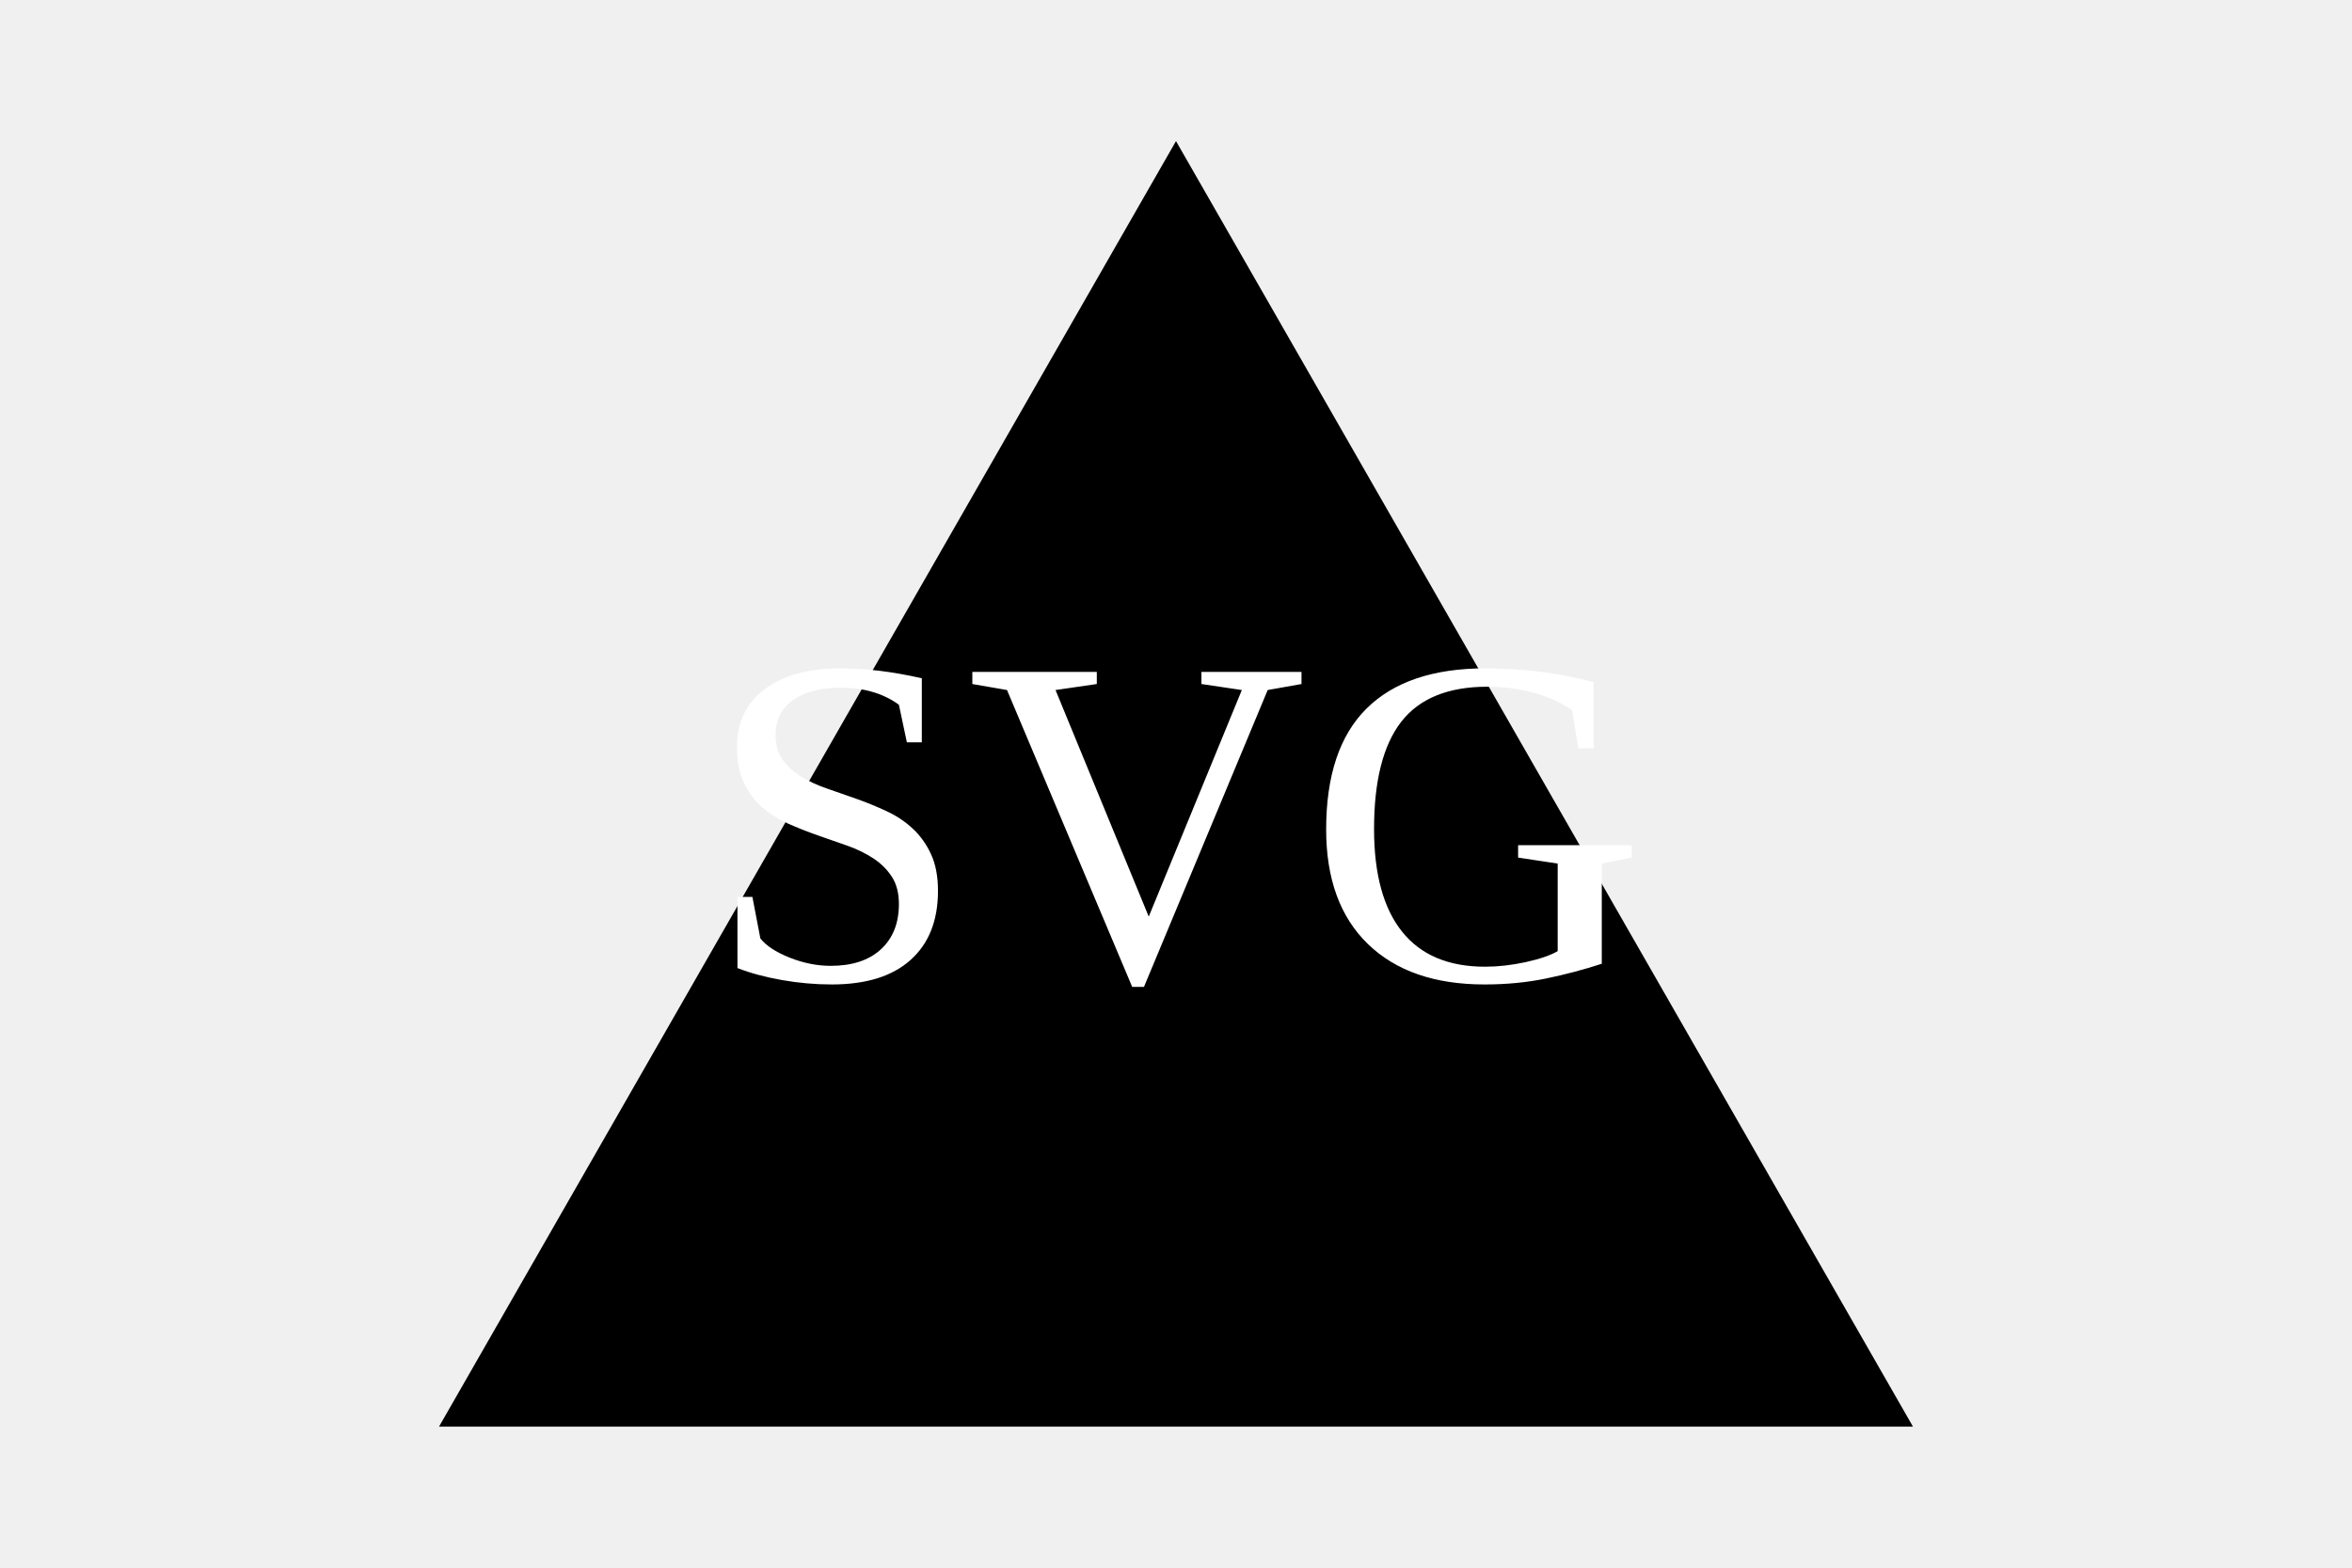
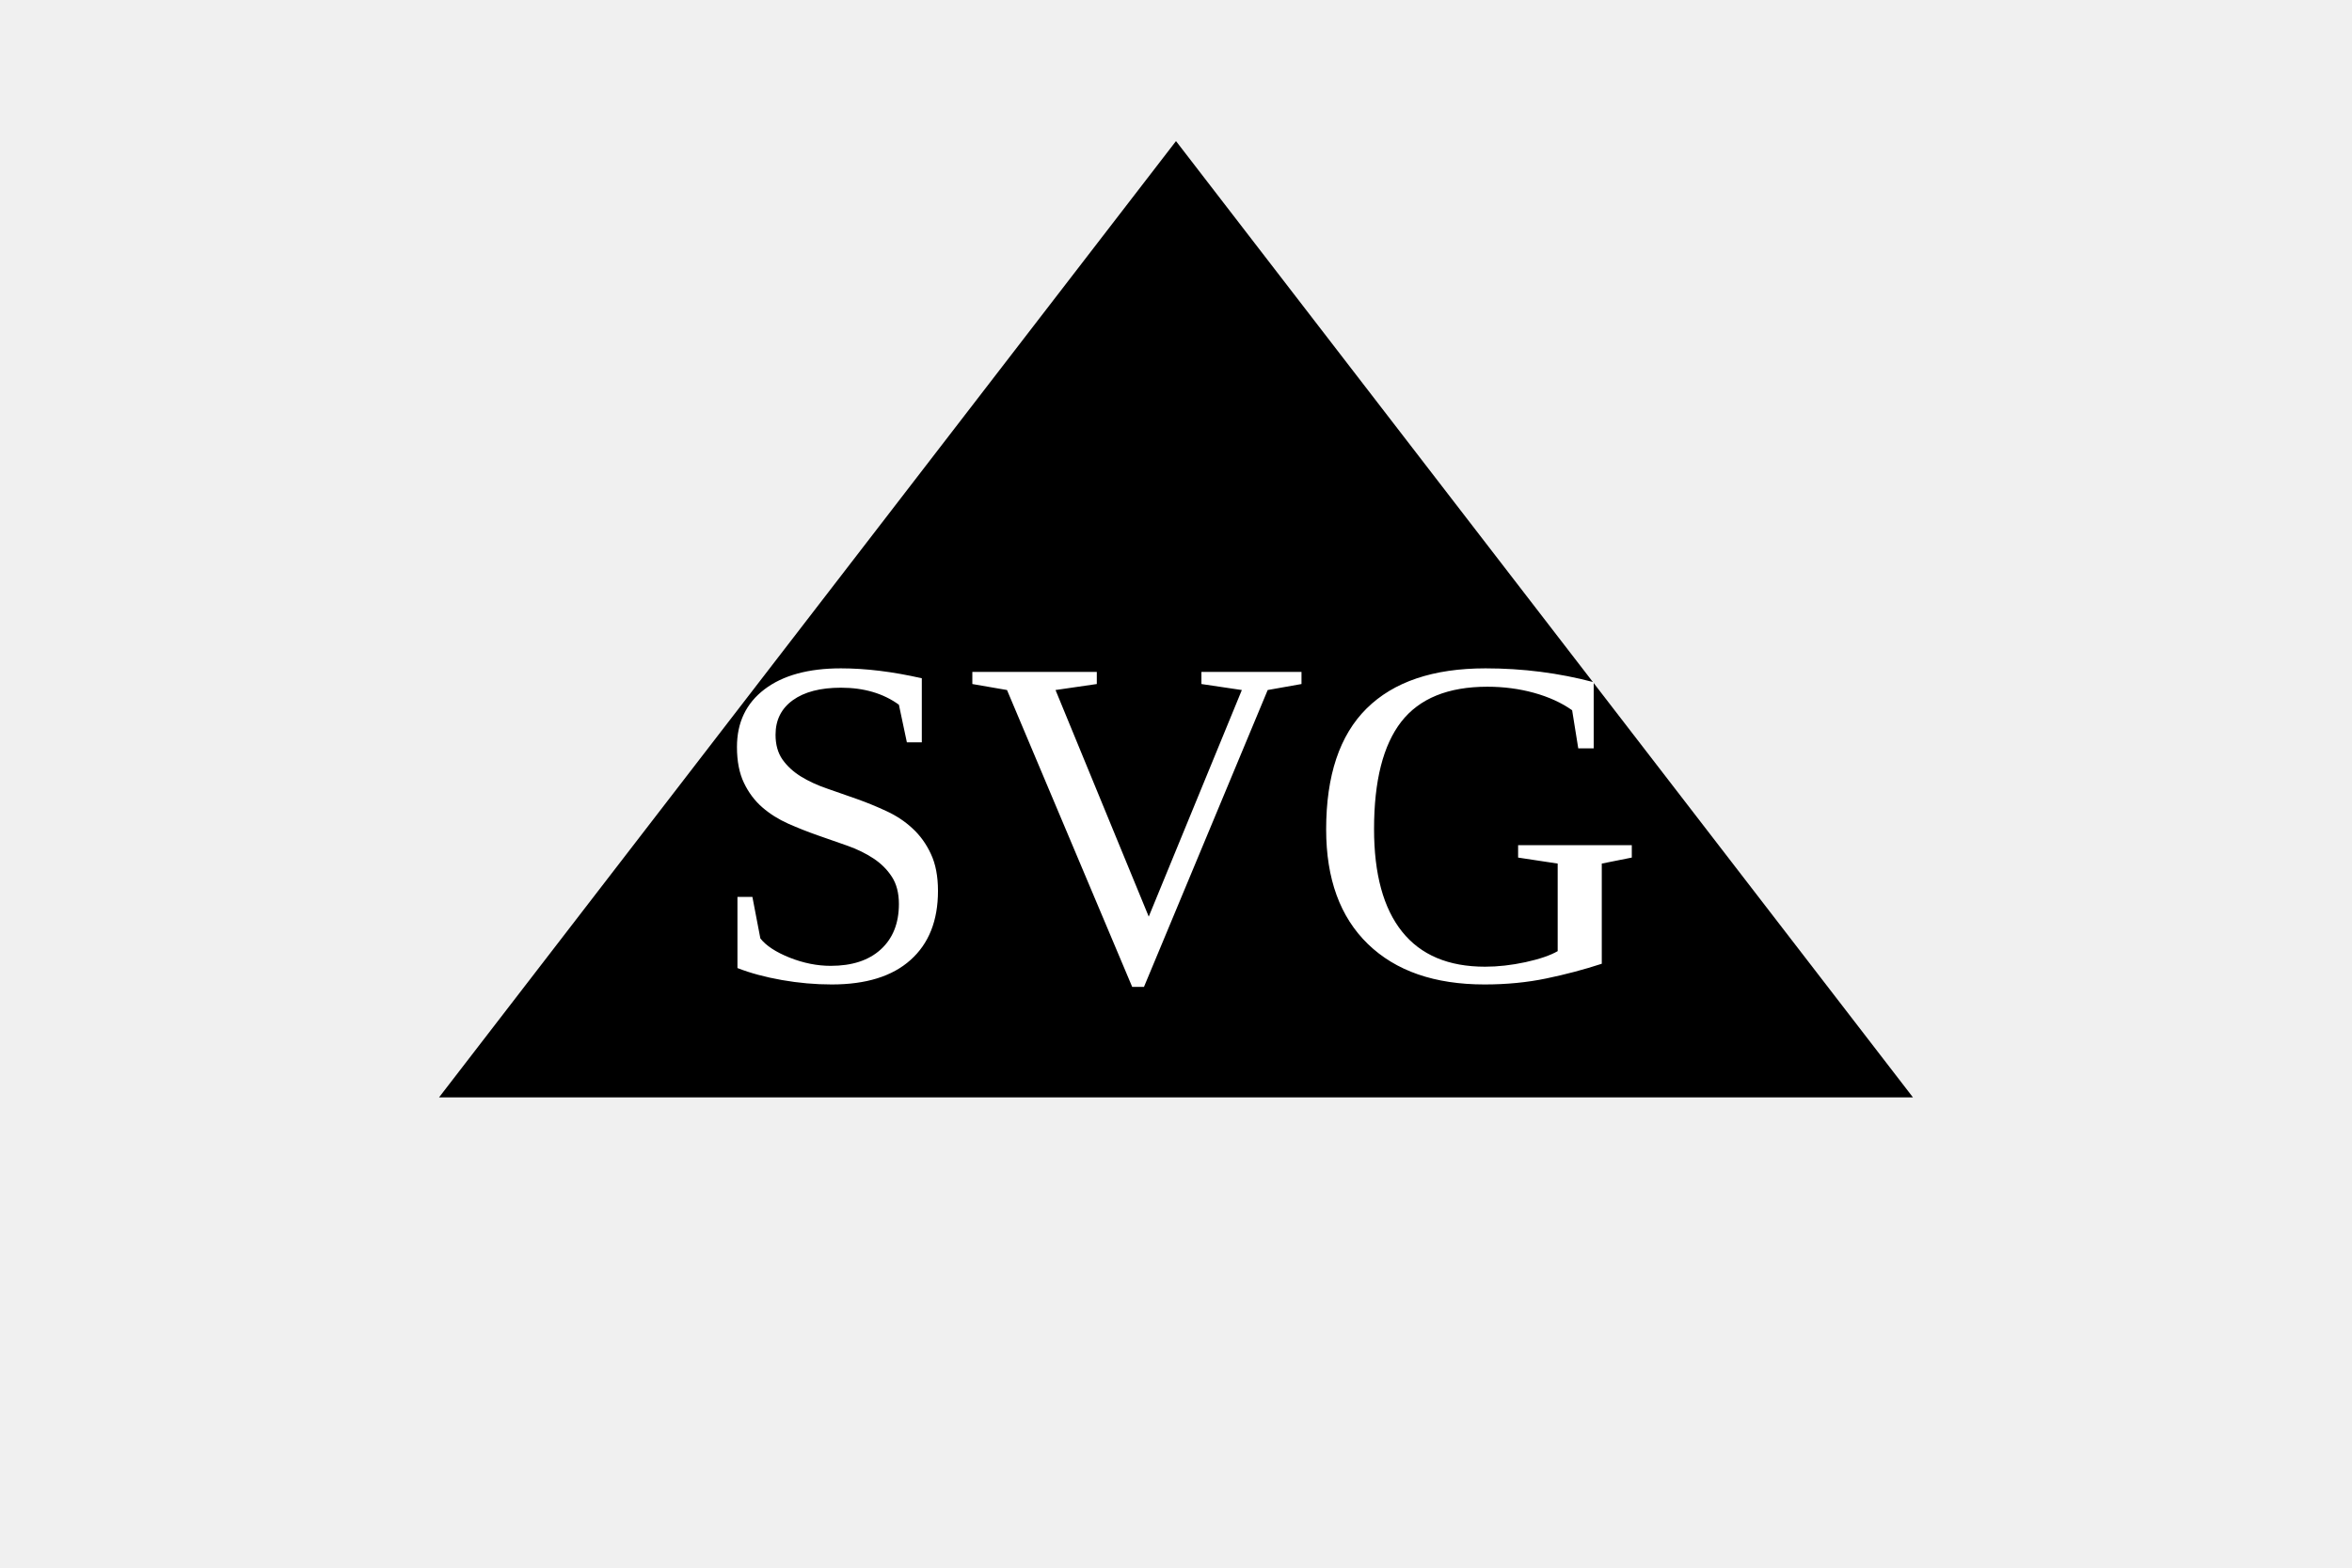
<svg xmlns="http://www.w3.org/2000/svg" version="1.1" width="300" height="200">
-   <polygon points="150, 18 244, 182 56, 182" fill="undefined" />
+   <polygon points="150, 18 244, 140 56, 140" fill="undefined" />
  <text x="150" y="125" font-size="60" text-anchor="middle" fill="white">SVG</text>
</svg>
